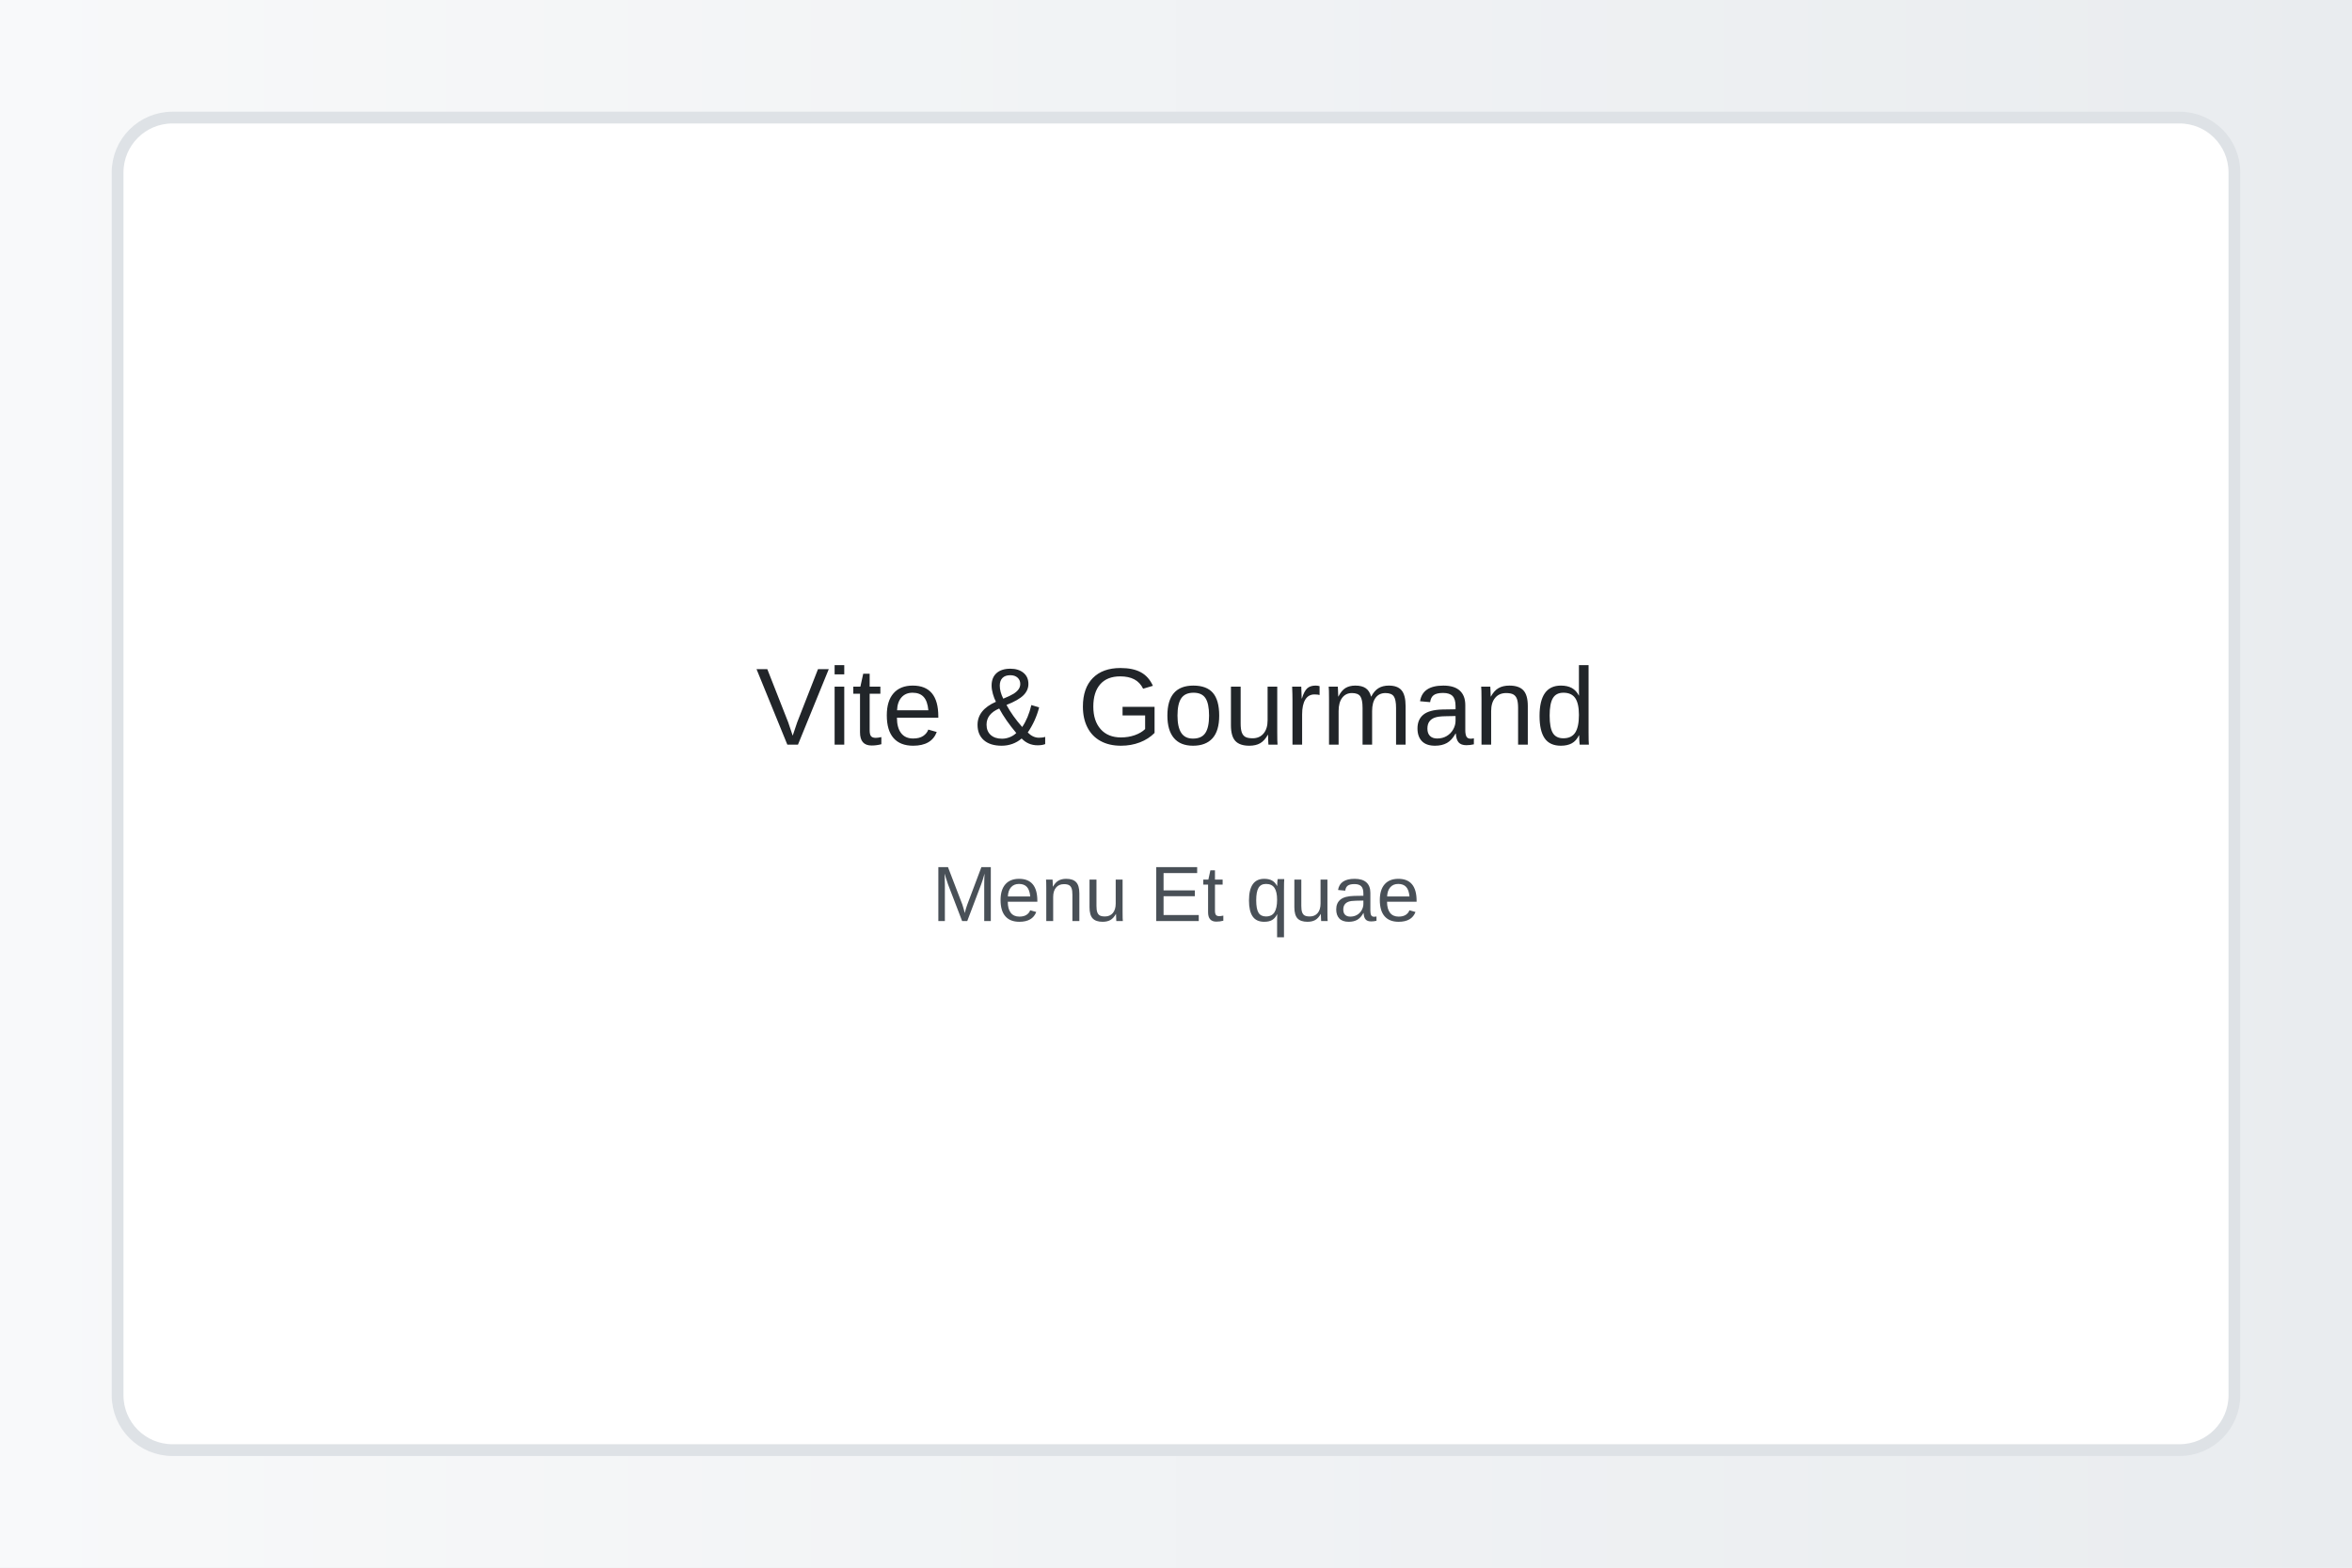
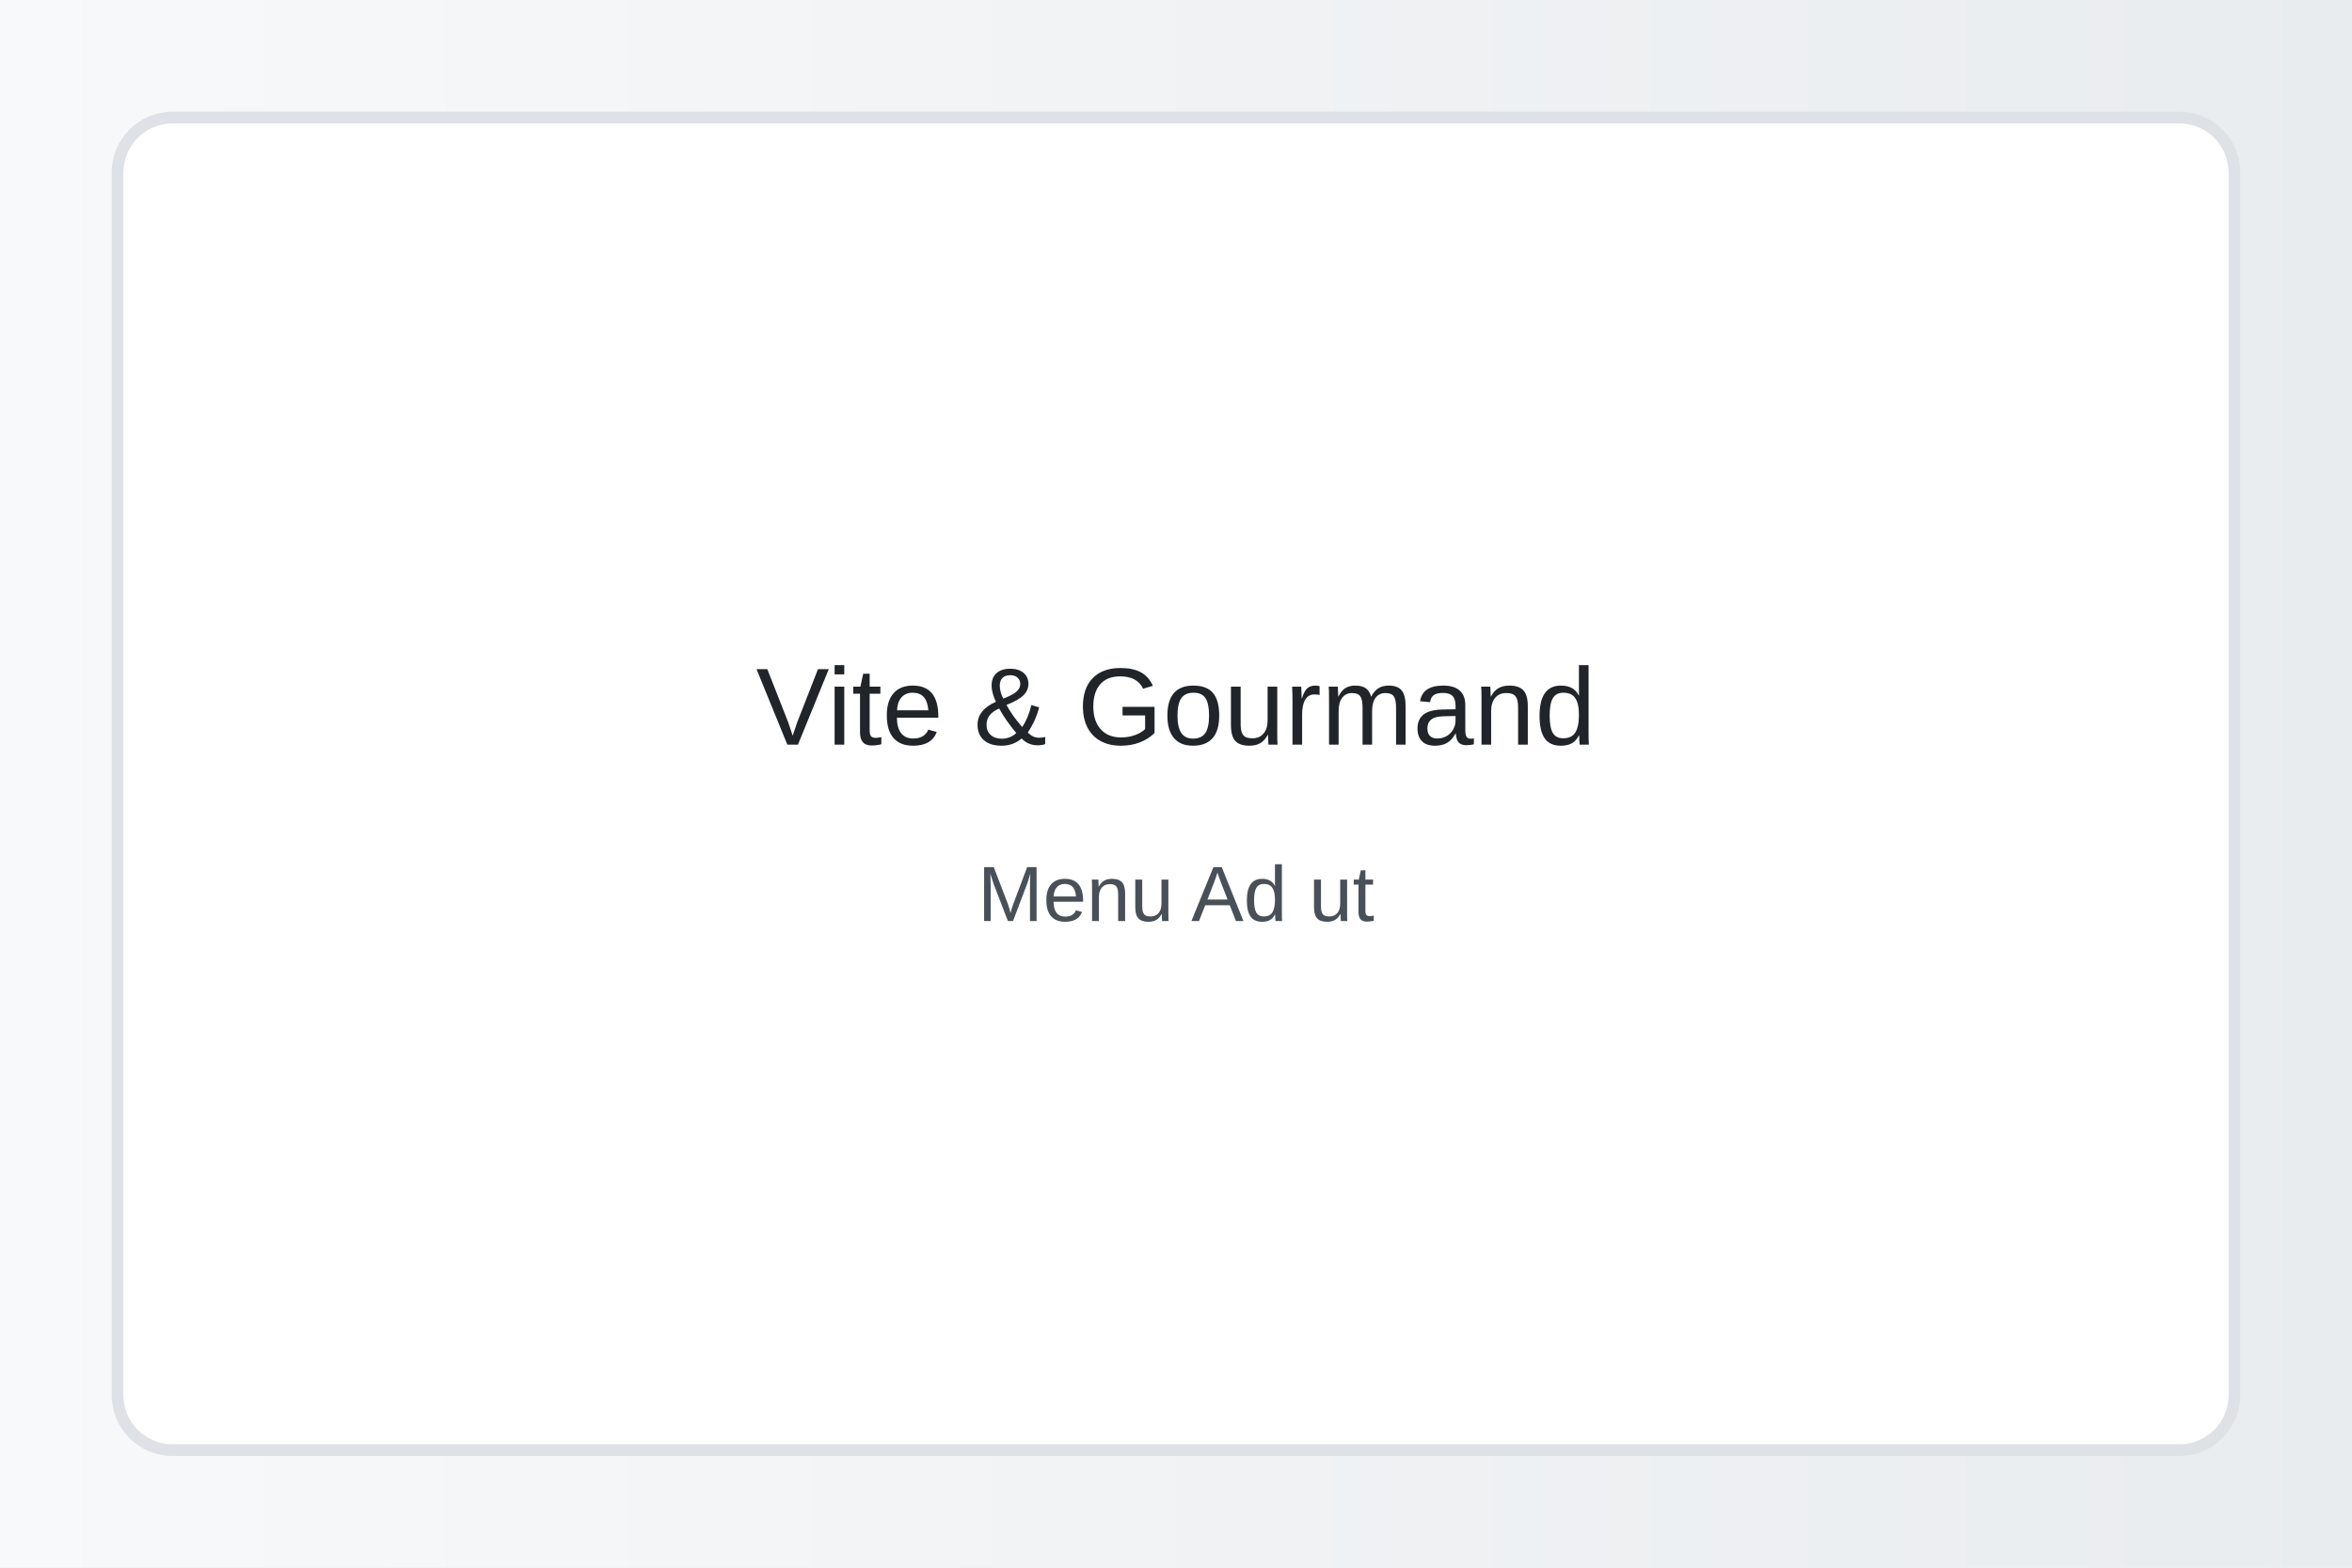
<svg xmlns="http://www.w3.org/2000/svg" width="1200" height="800">
  <defs>
    <linearGradient id="g" x1="0" x2="1">
      <stop offset="0" stop-color="#f8f9fa" />
      <stop offset="1" stop-color="#e9ecef" />
    </linearGradient>
  </defs>
  <rect width="100%" height="100%" fill="url(#g)" />
  <rect x="60" y="60" width="1080" height="680" rx="28" fill="#ffffff" stroke="#dee2e6" stroke-width="6" />
  <text x="600" y="380" font-family="Arial, sans-serif" font-size="56" text-anchor="middle" fill="#212529">Vite &amp; Gourmand</text>
-   <text x="600" y="470" font-family="Arial, sans-serif" font-size="40" text-anchor="middle" fill="#495057">Menu Et quae</text>
+   <text x="600" y="470" font-family="Arial, sans-serif" font-size="40" text-anchor="middle" fill="#495057">Menu Ad ut</text>
</svg>
